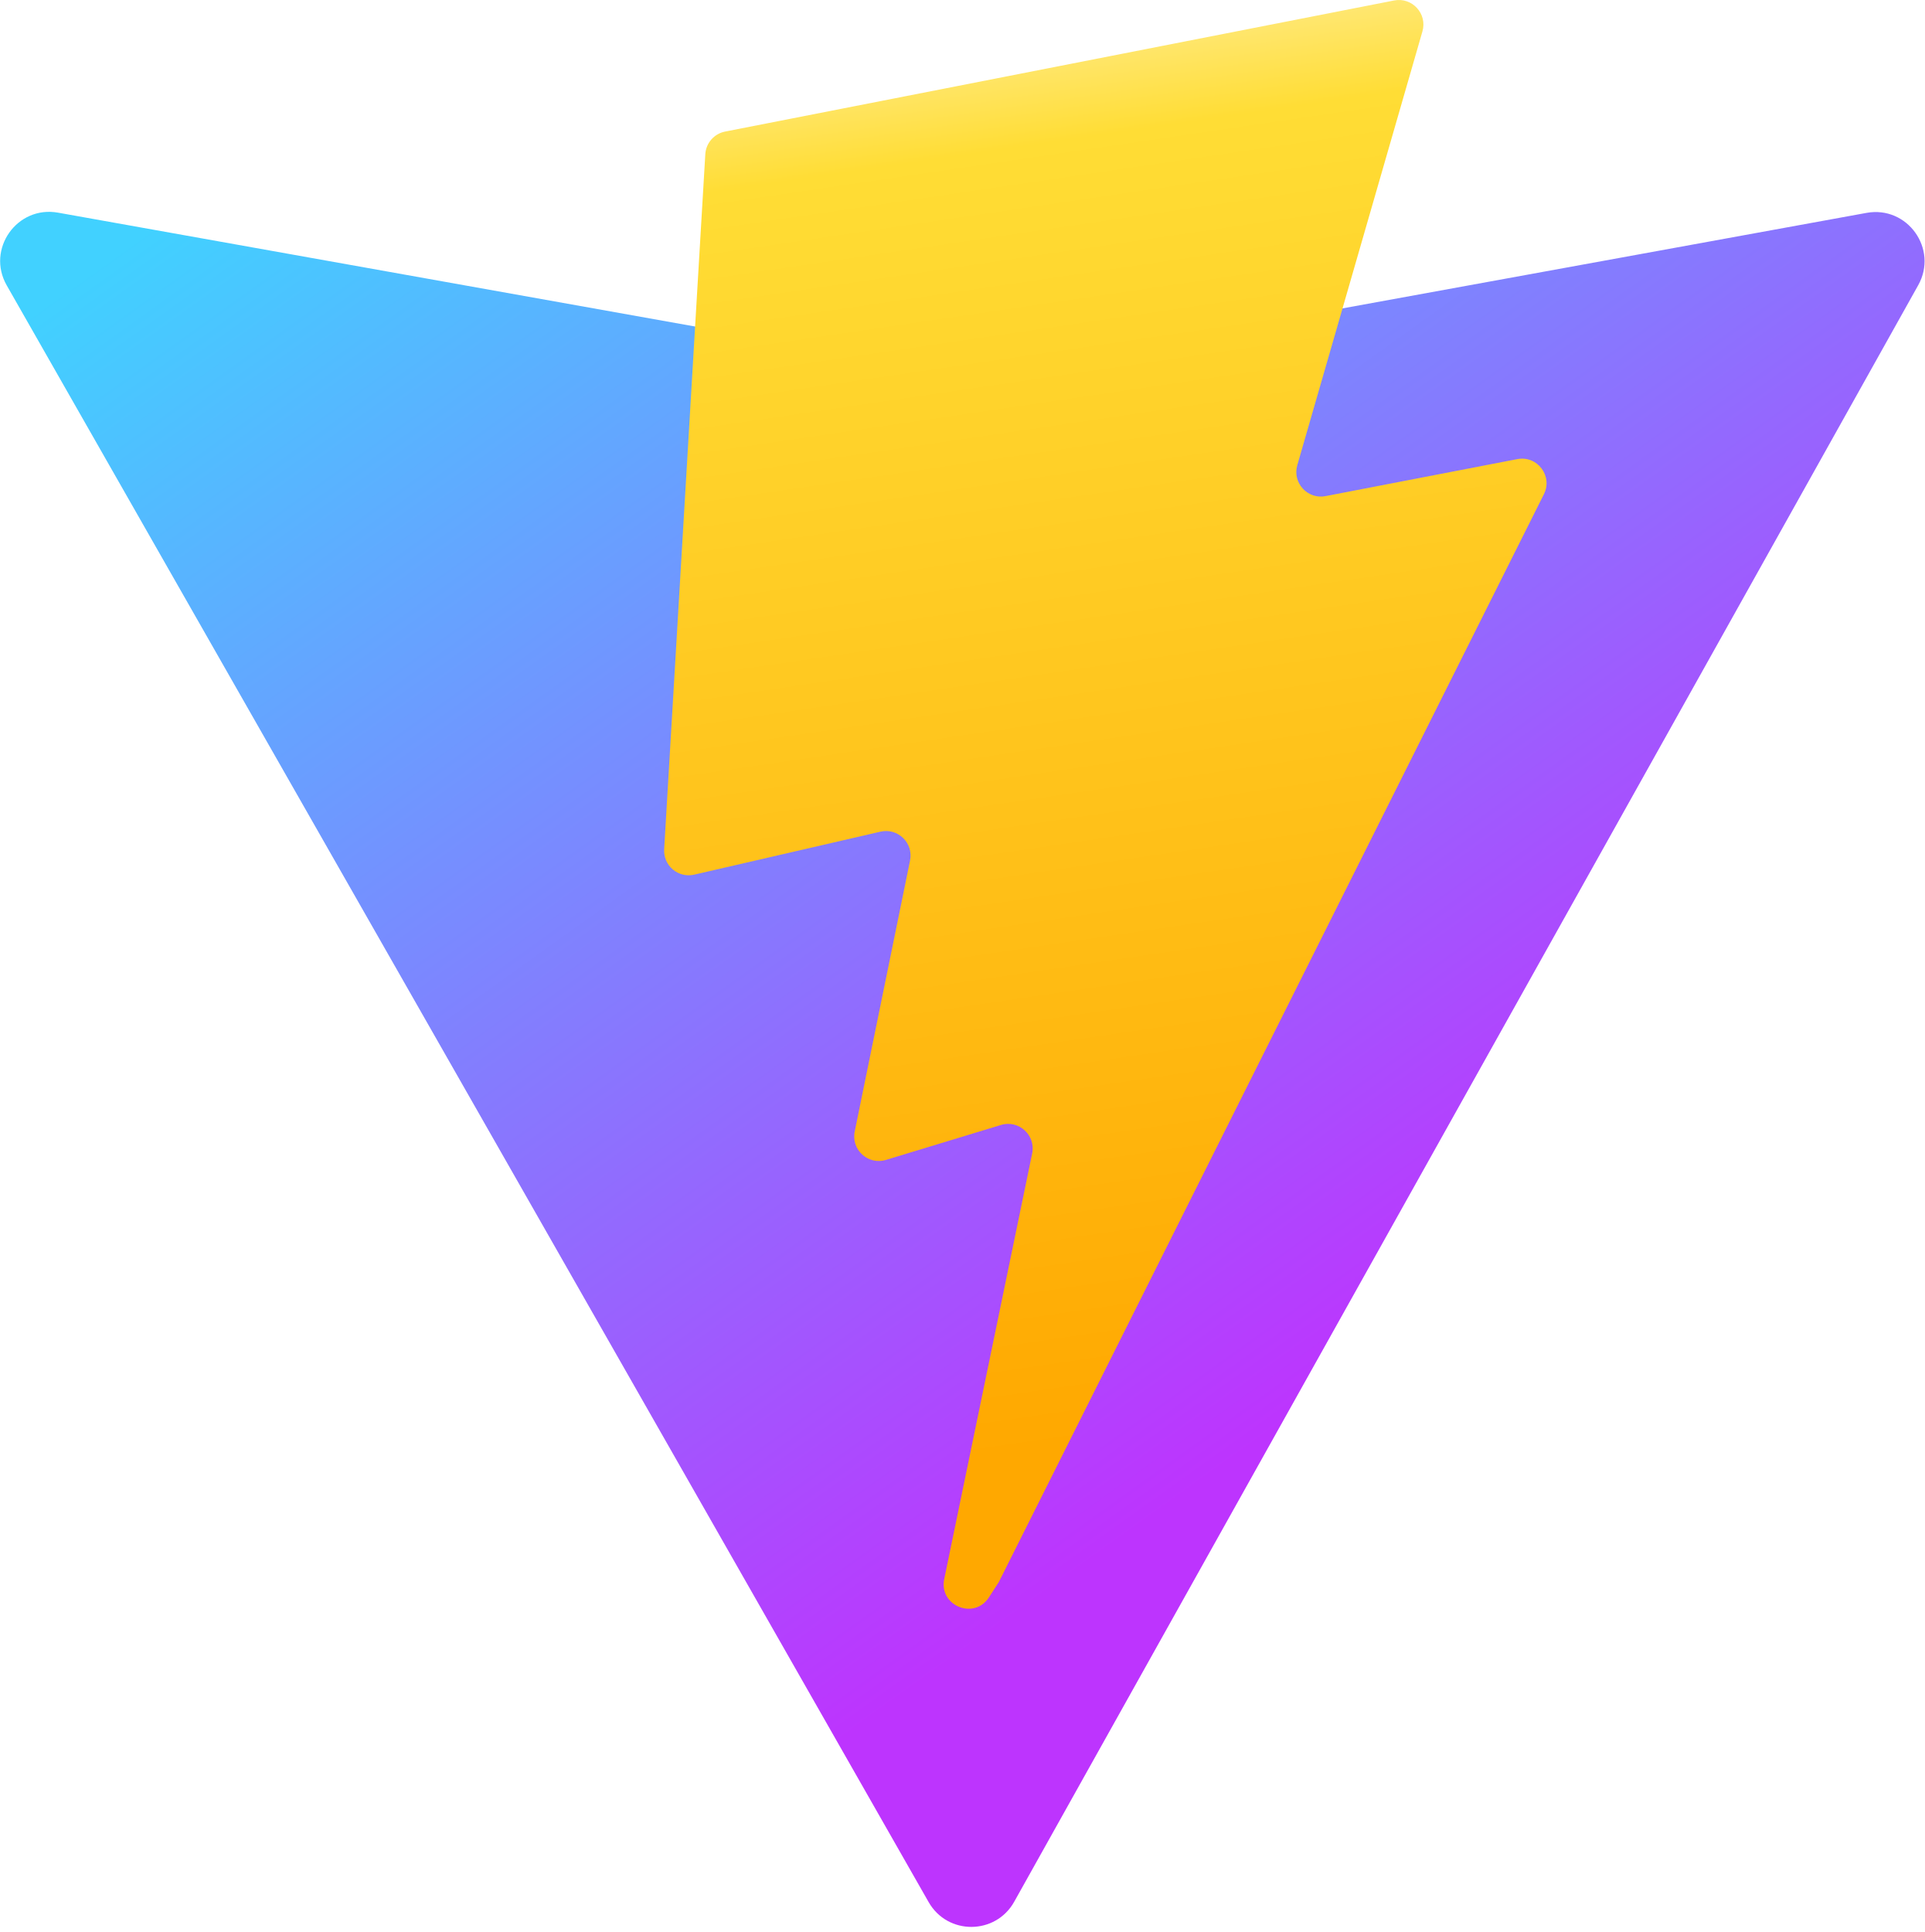
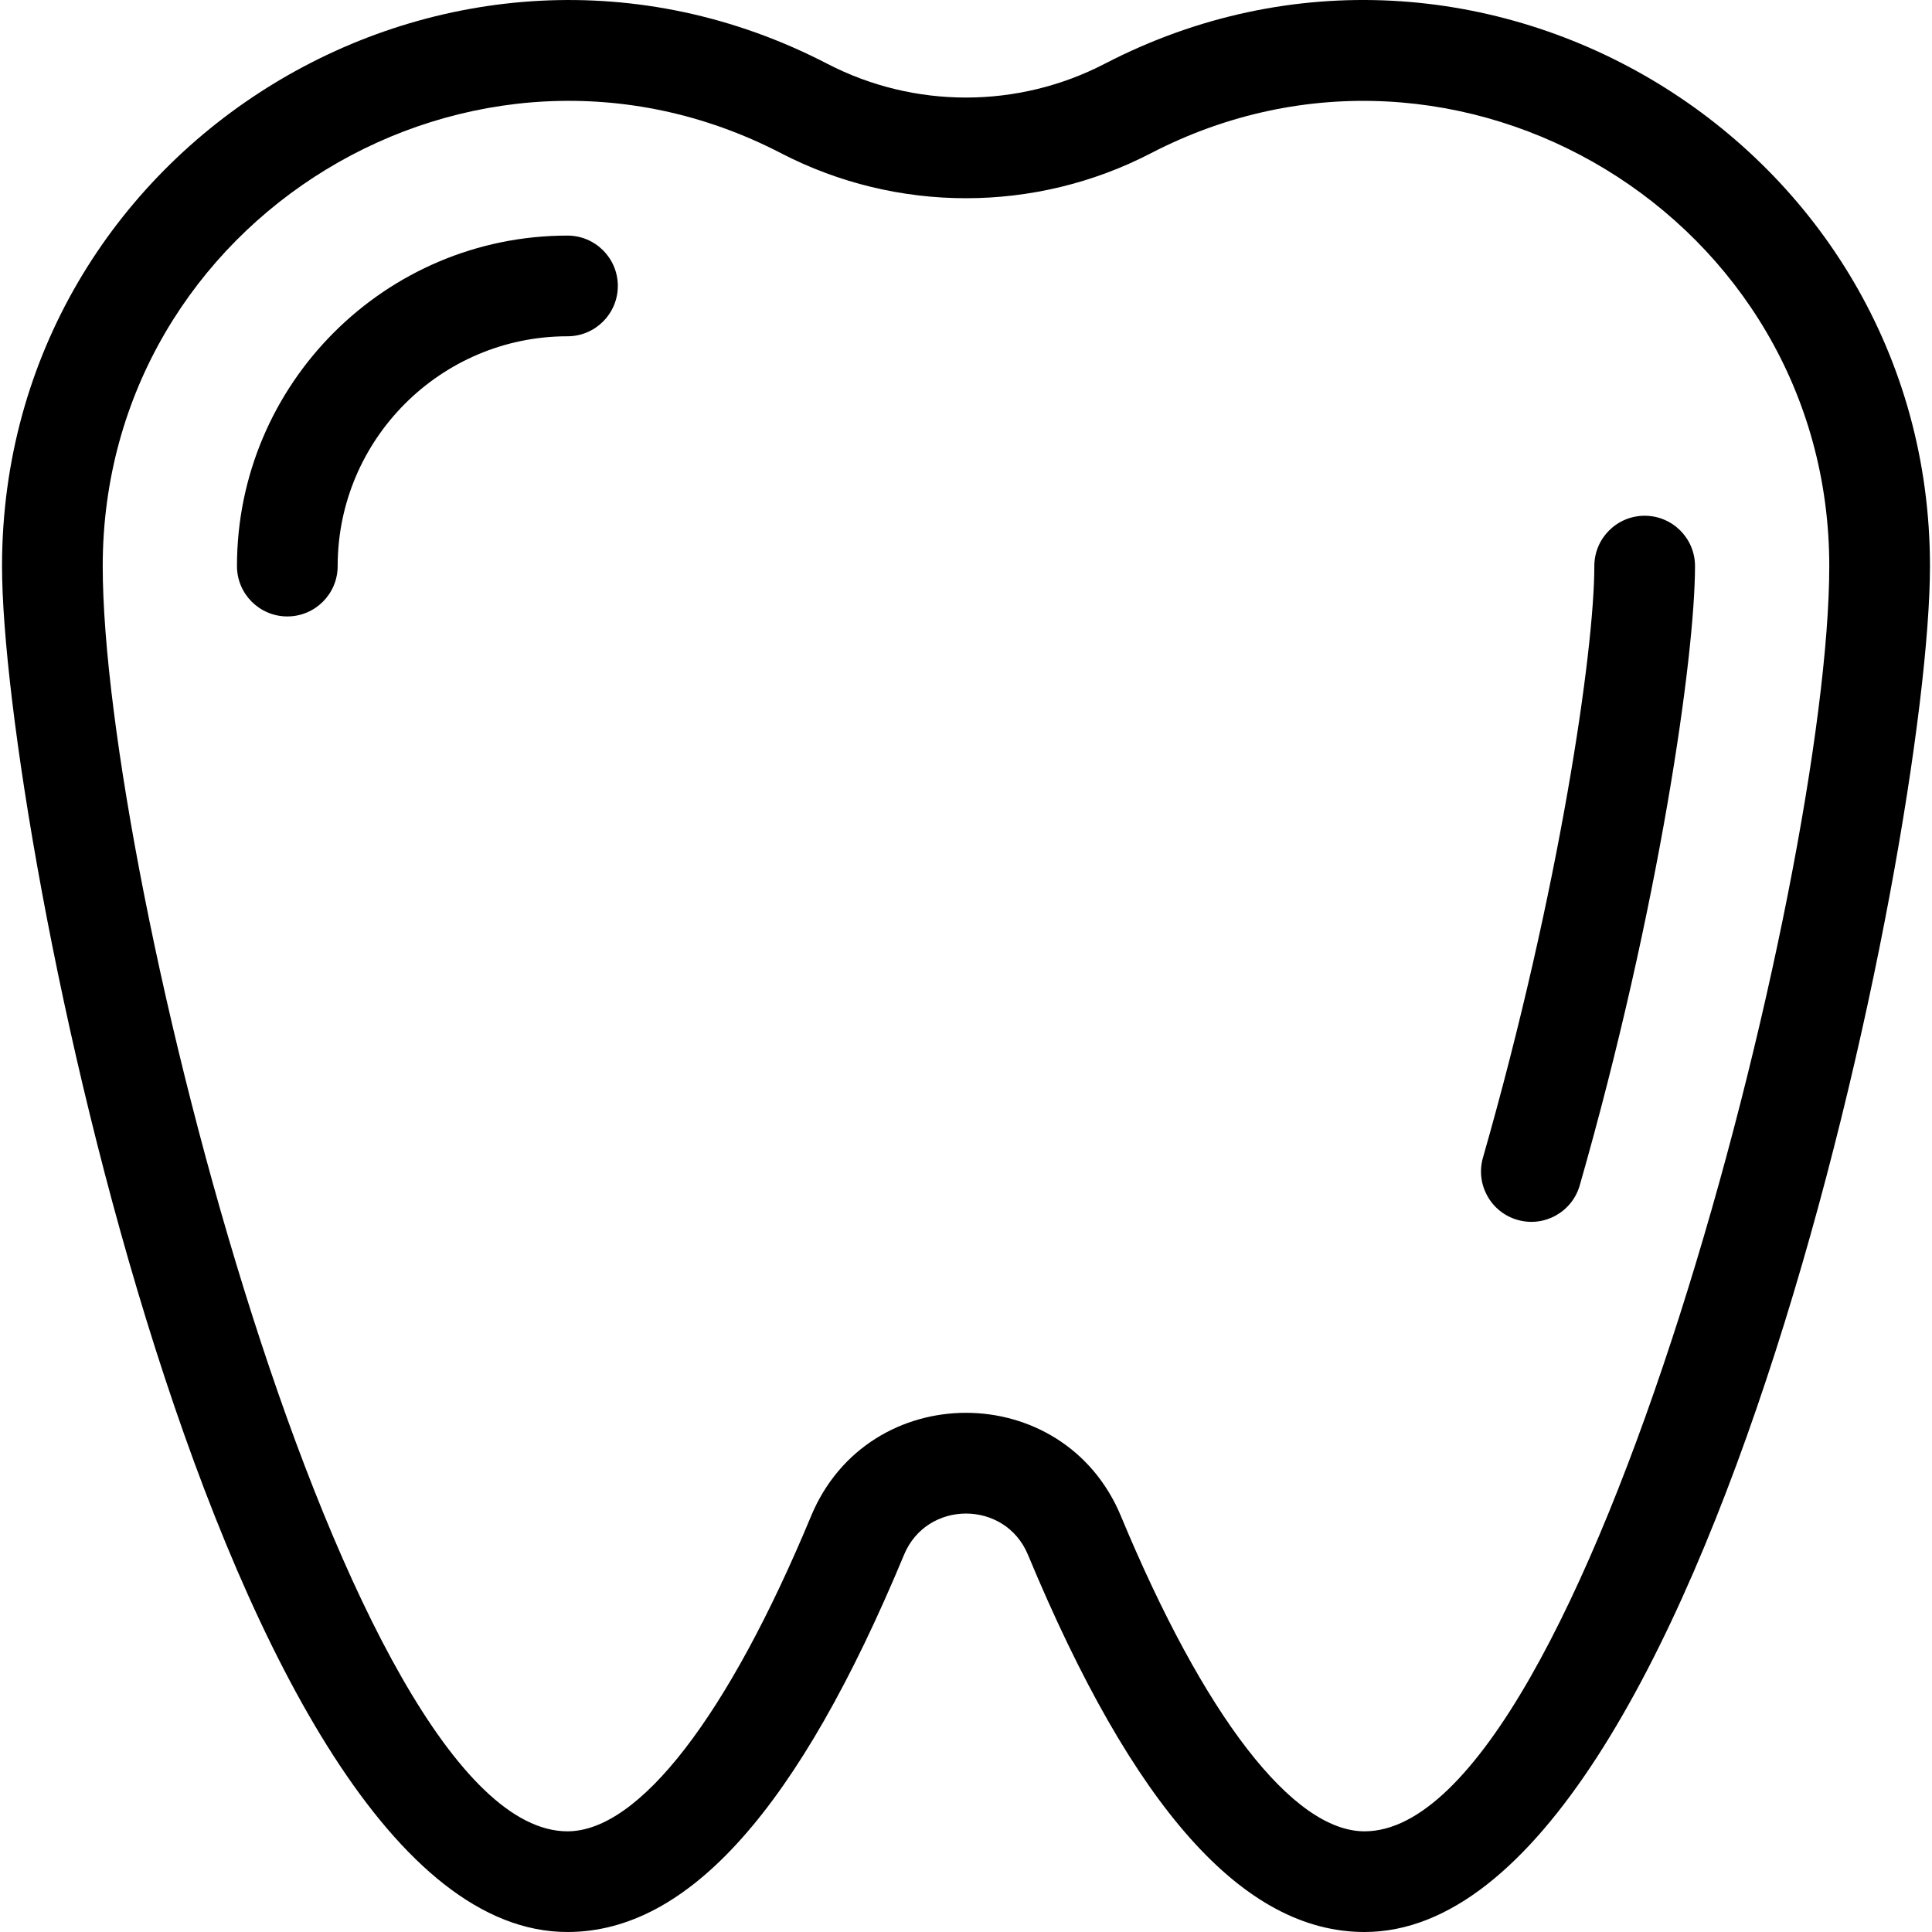
- <svg xmlns="http://www.w3.org/2000/svg" aria-hidden="true" role="img" class="iconify iconify--logos" width="31.88" height="32" preserveAspectRatio="xMidYMid meet" viewBox="0 0 256 257">
-   <defs>
-     <linearGradient id="IconifyId1813088fe1fbc01fb466" x1="-.828%" x2="57.636%" y1="7.652%" y2="78.411%">
-       <stop offset="0%" stop-color="#41D1FF" />
-       <stop offset="100%" stop-color="#BD34FE" />
-     </linearGradient>
-     <linearGradient id="IconifyId1813088fe1fbc01fb467" x1="43.376%" x2="50.316%" y1="2.242%" y2="89.03%">
-       <stop offset="0%" stop-color="#FFEA83" />
-       <stop offset="8.333%" stop-color="#FFDD35" />
-       <stop offset="100%" stop-color="#FFA800" />
-     </linearGradient>
-   </defs>
-   <path fill="url(#IconifyId1813088fe1fbc01fb466)" d="M255.153 37.938L134.897 252.976c-2.483 4.44-8.862 4.466-11.382.048L.875 37.958c-2.746-4.814 1.371-10.646 6.827-9.67l120.385 21.517a6.537 6.537 0 0 0 2.322-.004l117.867-21.483c5.438-.991 9.574 4.796 6.877 9.62Z" />
-   <path fill="url(#IconifyId1813088fe1fbc01fb467)" d="M185.432.063L96.44 17.501a3.268 3.268 0 0 0-2.634 3.014l-5.474 92.456a3.268 3.268 0 0 0 3.997 3.378l24.777-5.718c2.318-.535 4.413 1.507 3.936 3.838l-7.361 36.047c-.495 2.426 1.782 4.5 4.151 3.78l15.304-4.649c2.372-.72 4.652 1.36 4.15 3.788l-11.698 56.621c-.732 3.542 3.979 5.473 5.943 2.437l1.313-2.028l72.516-144.72c1.215-2.423-.88-5.186-3.54-4.672l-25.505 4.922c-2.396.462-4.435-1.77-3.759-4.114l16.646-57.705c.677-2.35-1.37-4.583-3.769-4.113Z" />
+ <svg xmlns="http://www.w3.org/2000/svg" fill="#000000" height="800px" width="800px" version="1.1" id="Layer_1" viewBox="0 0 511.998 511.998" xml:space="preserve">
+   <g>
+     <g>
+       <g>
+         <path d="M292.749,16.905c-23.012,11.931-50.491,11.928-73.501,0C119.821-34.64,0.538,37.98,0.538,150.02     c0,70.51,58.455,361.978,149.849,361.978c32.059,0,61.235-32.705,89.198-99.983c6.045-14.544,26.783-14.548,32.828,0     c27.963,67.278,57.138,99.983,89.198,99.983c90.498,0,149.849-289.225,149.849-361.978     C511.458,38.017,392.217-34.662,292.749,16.905z M361.609,485.317c-18.961,0-42.491-30.449-64.556-83.543     c-15.163-36.478-66.94-36.496-82.109,0.002c-22.064,53.091-45.595,83.541-64.556,83.541     c-58.446,0-123.166-252.499-123.166-335.295c0-92.19,98.156-151.721,179.746-109.427c30.702,15.916,67.36,15.916,98.062,0     c81.506-42.253,179.744,17.15,179.744,109.427C484.775,232.462,420.098,485.317,361.609,485.317z" />
+         <path d="M435.855,136.679c-7.368,0-13.342,5.972-13.342,13.342c0,22.275-9.158,85.64-29.516,156.764     c-2.028,7.082,2.071,14.47,9.154,16.496c7.053,2.028,14.464-2.049,16.497-9.154c21.069-73.606,30.546-140.273,30.546-164.105     C449.197,142.652,443.223,136.679,435.855,136.679z" />
+         <path d="M150.388,62.434c-48.295,0-87.588,39.291-87.588,87.586c0,7.37,5.974,13.342,13.342,13.342s13.342-5.972,13.342-13.342     c0-33.582,27.32-60.902,60.904-60.902c7.368,0,13.342-5.972,13.342-13.342S157.756,62.434,150.388,62.434z" />
+       </g>
+     </g>
+   </g>
</svg>
